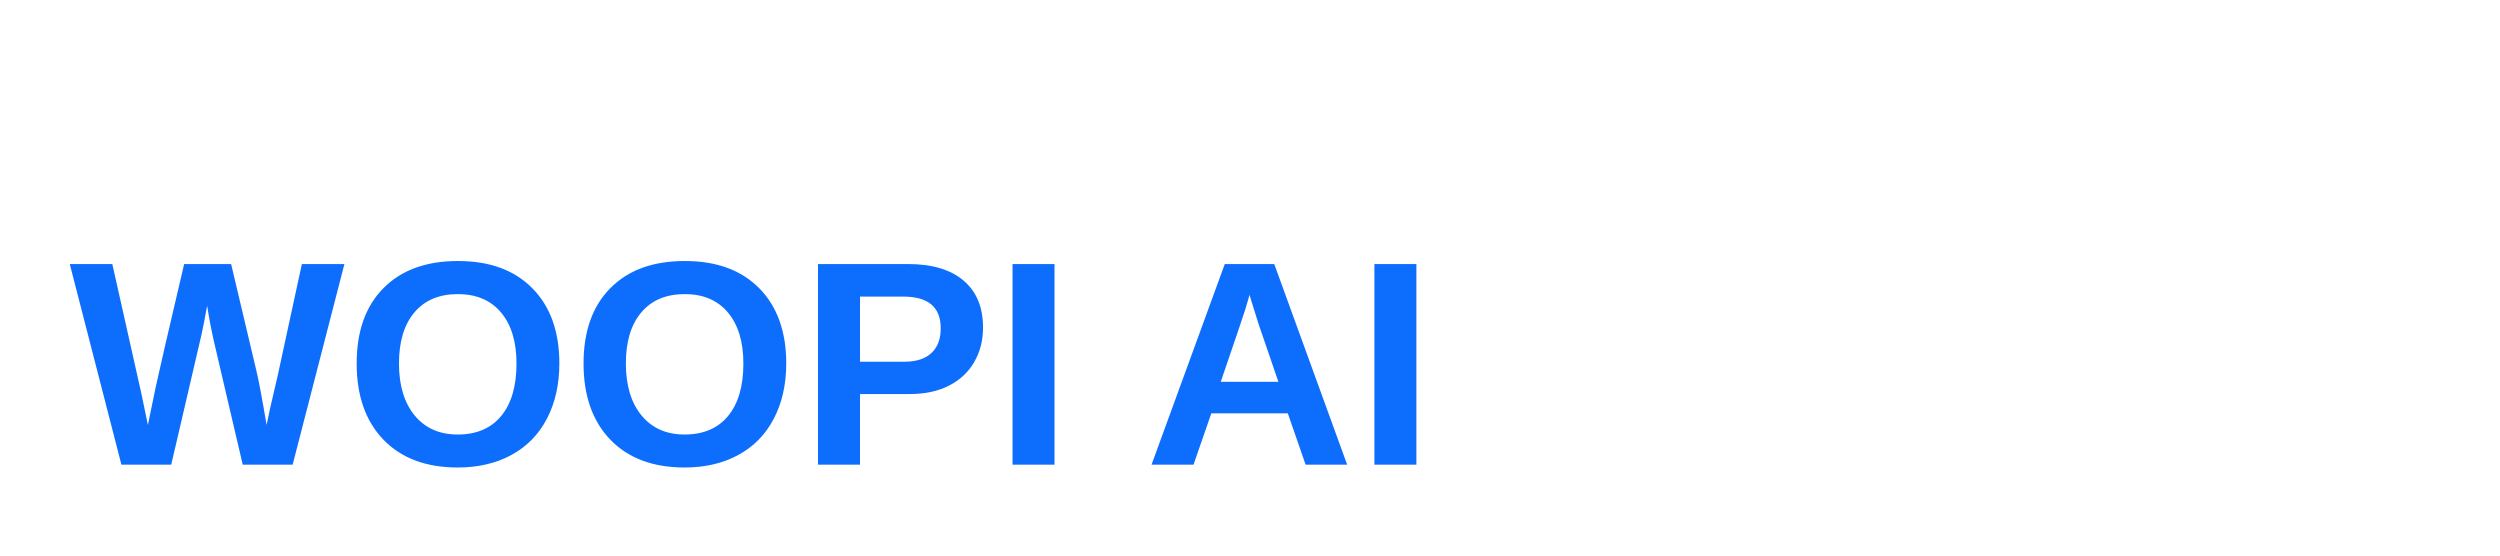
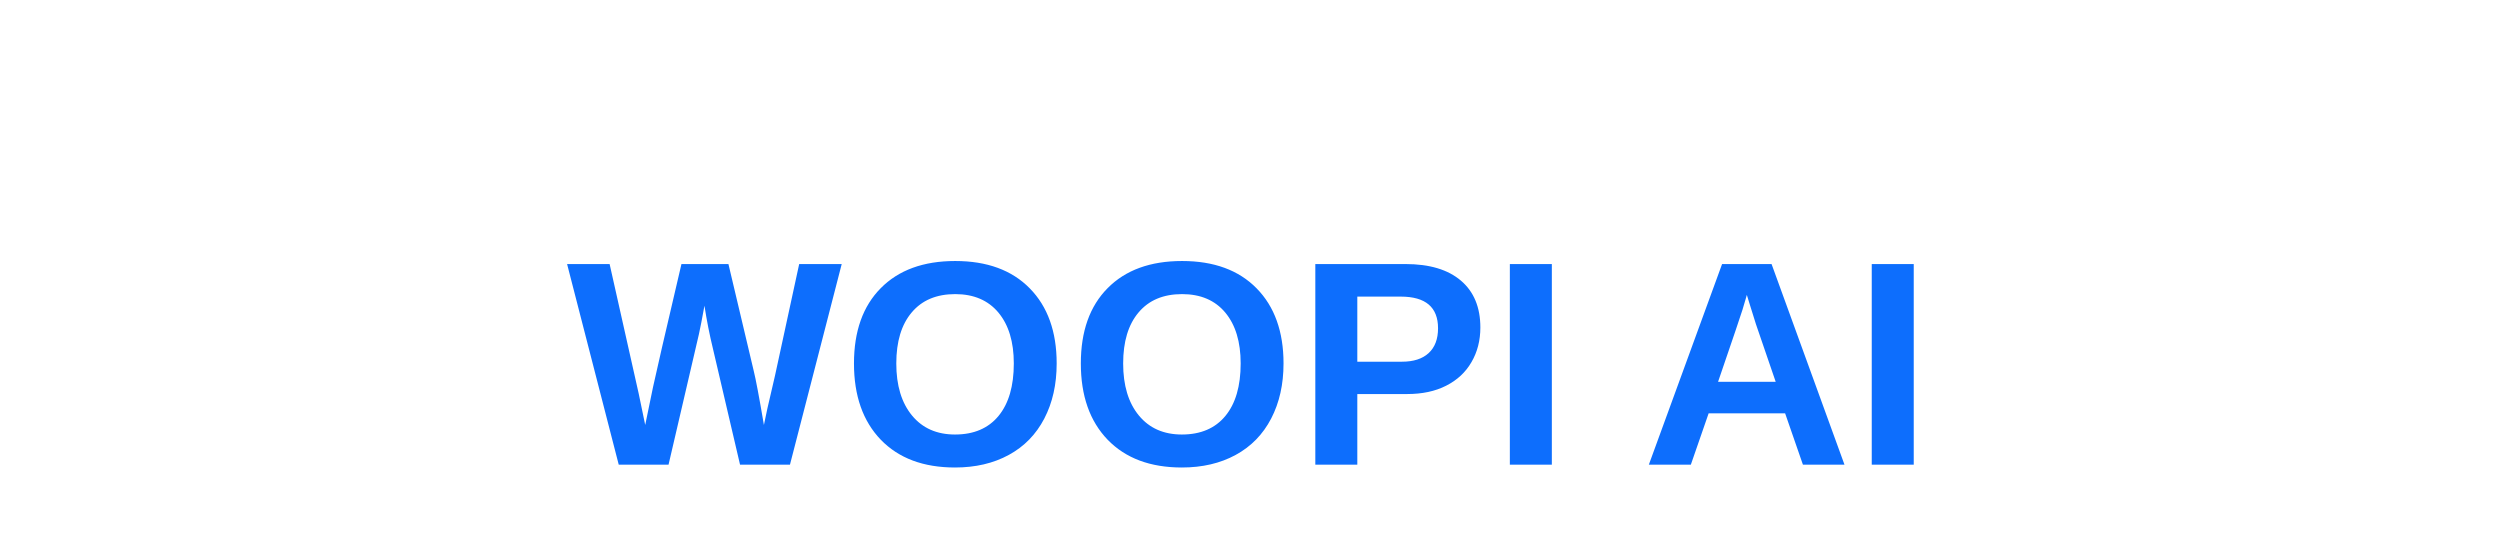
<svg xmlns="http://www.w3.org/2000/svg" width="360" height="80" viewBox="0 0 360 80">
-   <text x="10" y="55" font-family="Arial, Helvetica, sans-serif" font-size="42" font-weight="800" fill="#0d6efd" text-anchor="start" dominant-baseline="middle">
+   <text x="180" y="55" font-family="Arial, Helvetica, sans-serif" font-size="42" font-weight="800" fill="#0d6efd" text-anchor="middle" dominant-baseline="middle">
    WOOPI AI
  </text>
</svg>
